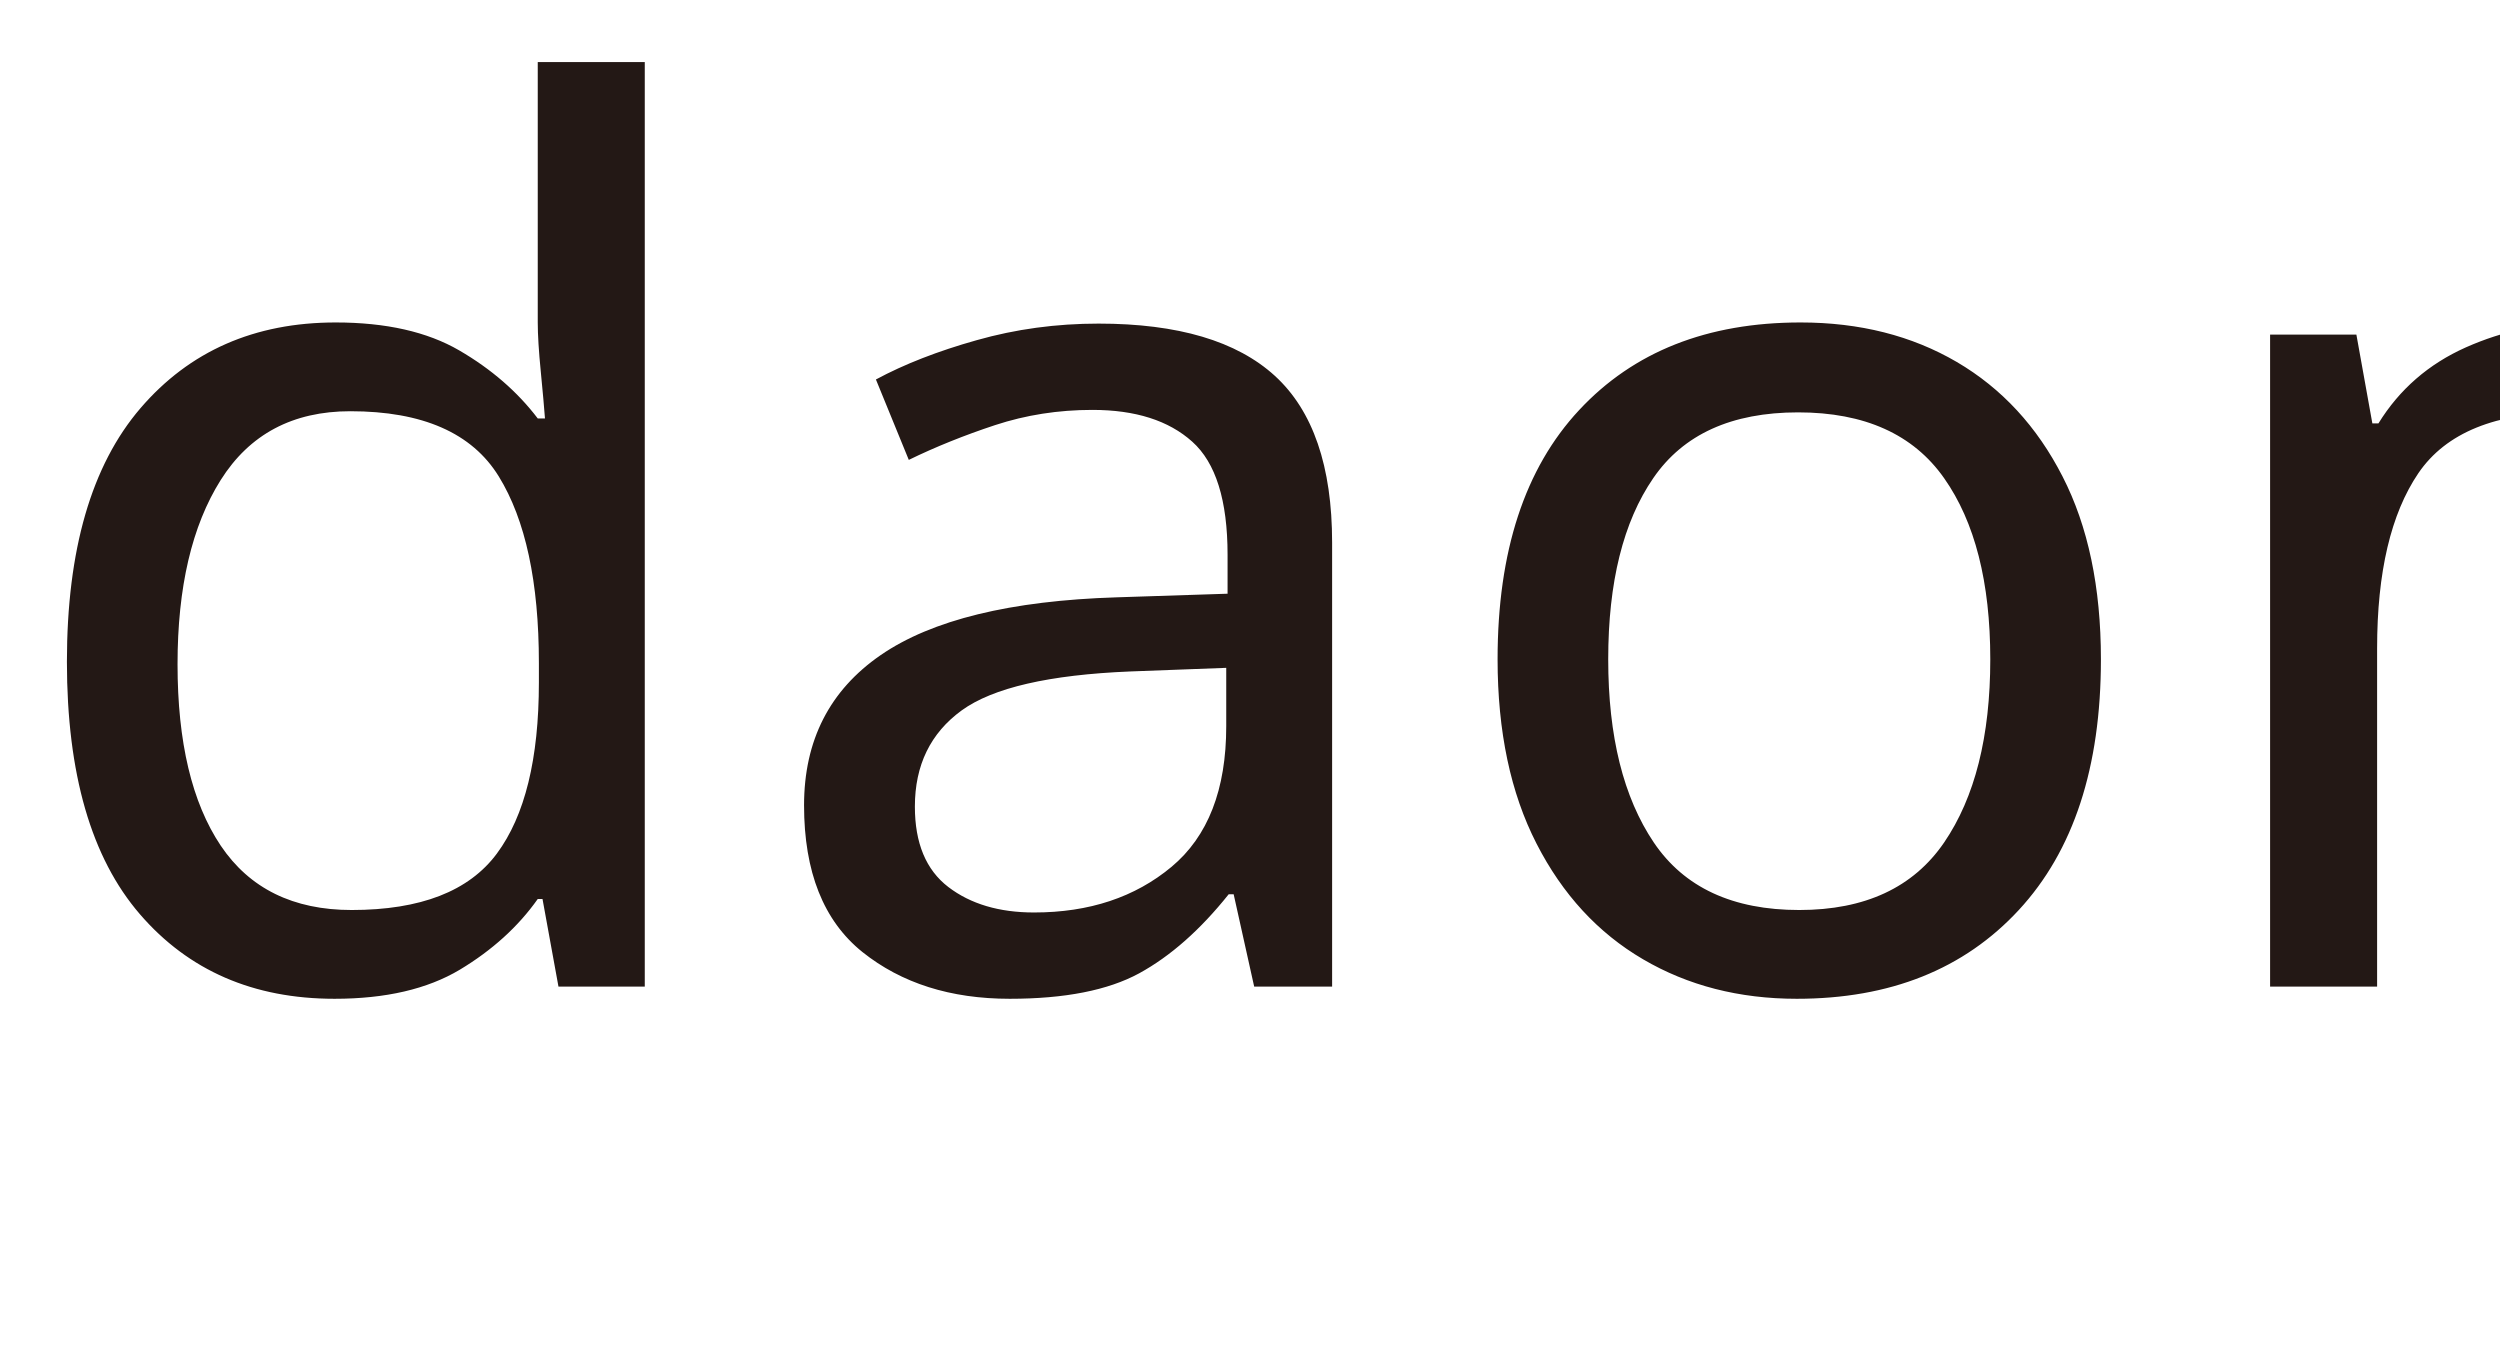
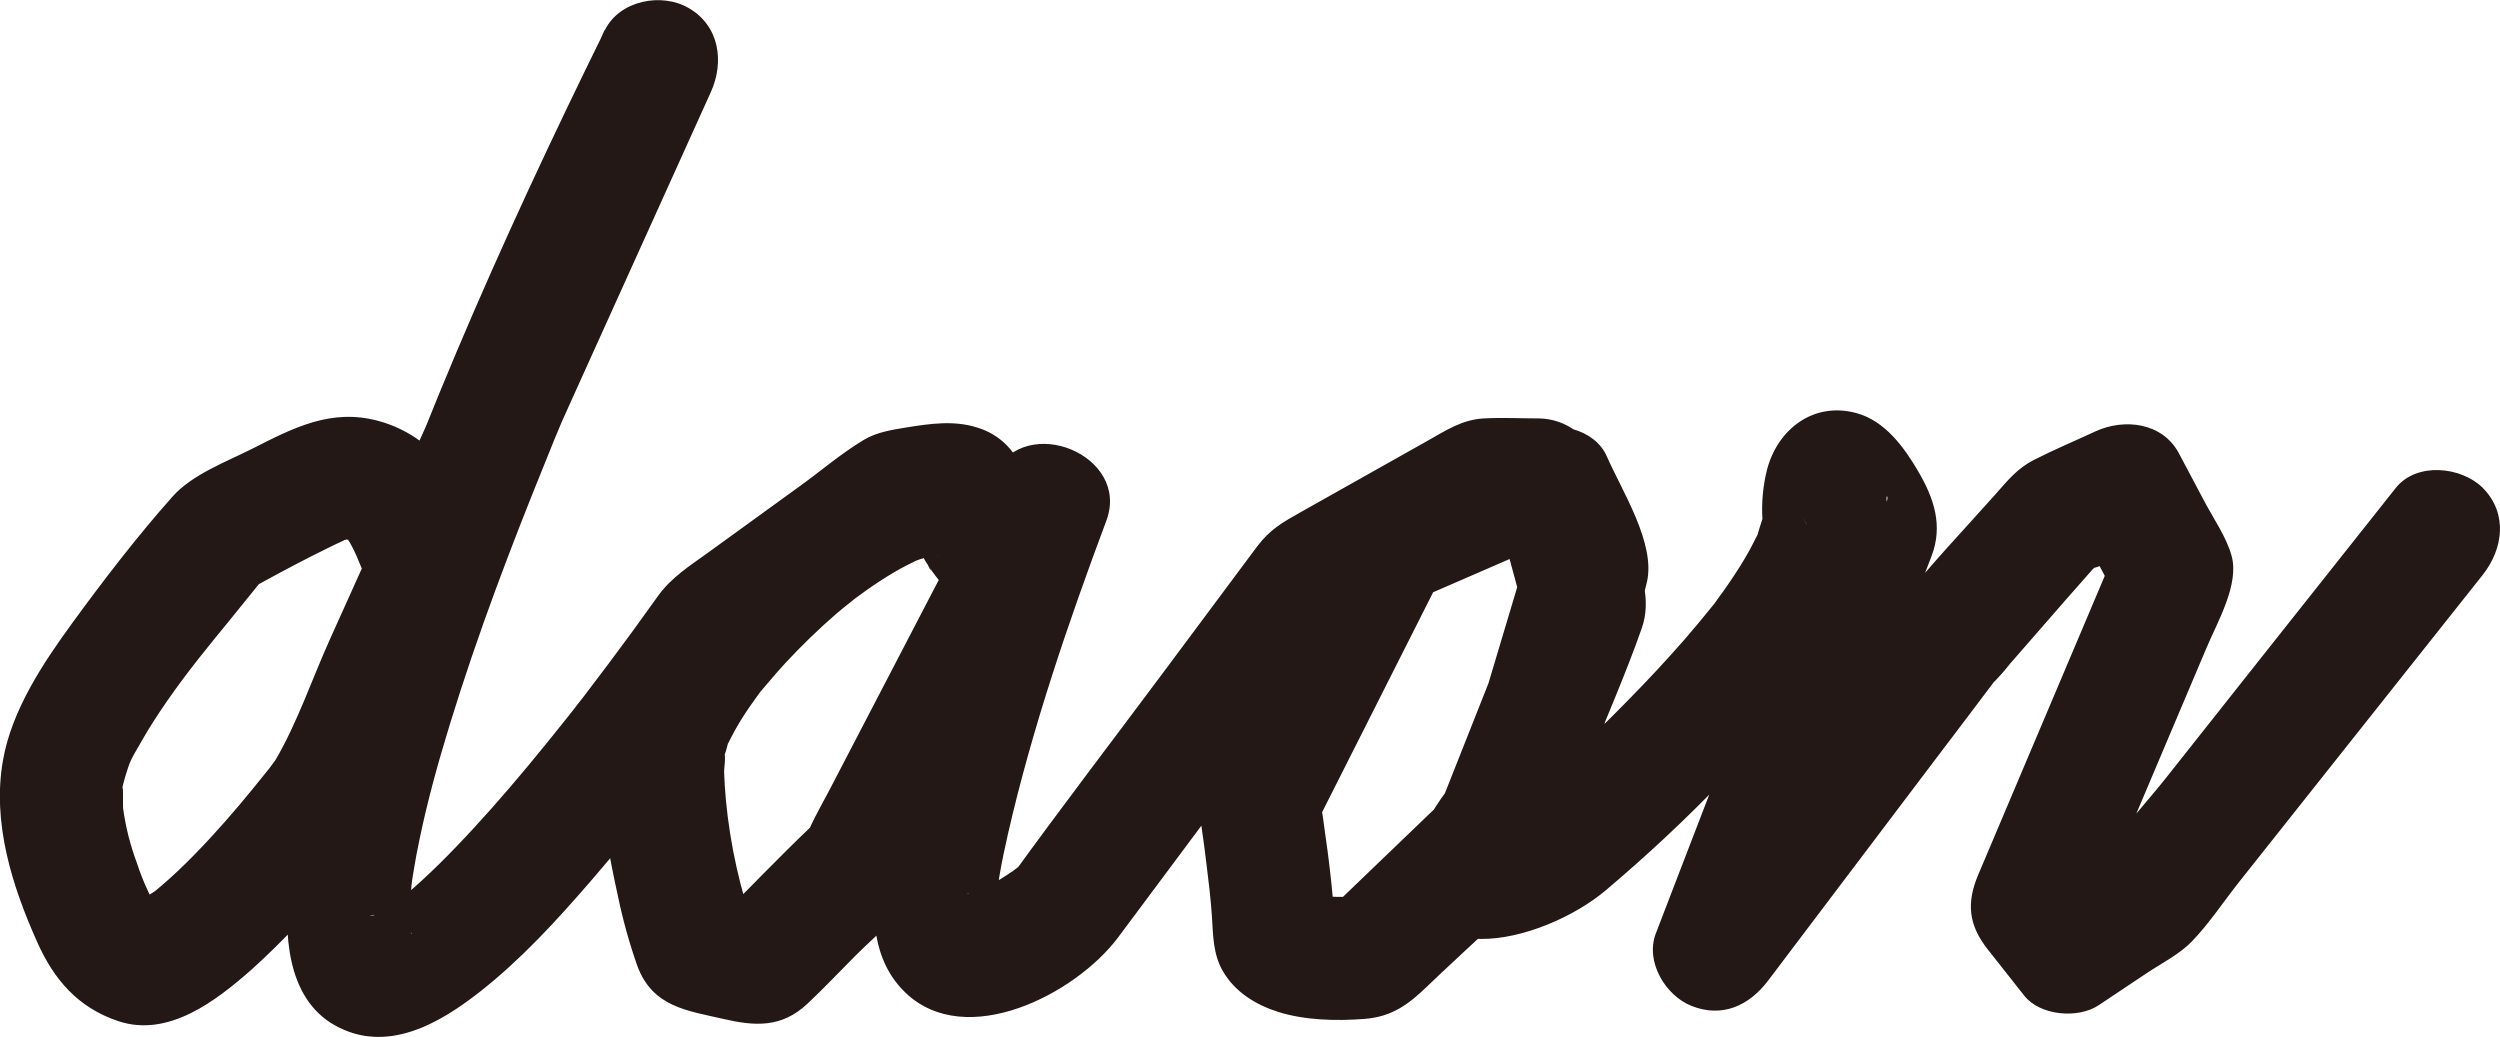
- <svg xmlns="http://www.w3.org/2000/svg" viewBox="0 0 205.5 111.2">
+ <svg xmlns="http://www.w3.org/2000/svg" viewBox="0 0 488.85 202.74">
  <defs>
-     <style>.cls-1{font-size:100px;fill:#231815;font-family:CommercialScript-BT, CommercialScript BT;}</style>
+     <style>.cls-1{fill:#231815;}</style>
  </defs>
  <g id="Layer_2" data-name="Layer 2">
    <g id="Layer_1-2" data-name="Layer 1">
-       <text class="cls-1" transform="translate(0 81.1)">daon</text>
+       <path class="cls-1" d="M93.05,102.83c-1.42-2.94.91,2.33-.36-.71-.66-1.56-1.27-3.14-2-4.69a33.09,33.09,0,0,0-2.18-4.33A24.65,24.65,0,0,0,74,82.31c-9.26-2.52-16.66,1.37-24.69,5.44-5.09,2.58-11.72,5-15.59,9.37-6.94,7.81-13.47,16.32-19.62,24.75-5.75,7.9-11.8,17-13.52,26.81-2.15,12.19,1.78,24.57,6.73,35.61,3.26,7.27,7.94,12.74,15.78,15.37,9.85,3.31,19.21-4,26.19-10.15a150.54,150.54,0,0,0,16.63-17.7c2.92-3.55,6.32-7.13,8.67-11.09,2.6-4.39,4.33-9.61,6.43-14.26l32.88-72.94L139,18c2.66-5.9,1.7-12.9-4.3-16.41-5.29-3.1-13.55-1.54-16.42,4.3C97.94,47.17,78.86,90,65.18,133.94c-3.92,12.61-7.24,25.42-8.65,38.58-1,9.63-.68,22.6,9,28,10.09,5.61,20.36-.34,28.36-6.63s14.85-13.78,21.46-21.41a540.4,540.4,0,0,0,34.37-44.26l-4.31,4.3,23.87-17.25c3.67-2.65,7.84-5.08,11.21-8.1.15-.13.72-.37.79-.57-.46,1.31-4.54,1.5-.57.69.68-.14,1.38-.25,2.06-.39,2.26-.49-1.41,0,.09,0a17,17,0,0,0,2.26-.13c2-.34-2.13-.39-2.94-.93l-4.3-4.31c-.57-.78-3-9.87-.78-1.42.1.38.21.75.33,1.12a48.68,48.68,0,0,0,2.38,5.63c.73,1.54,3.51,8.11,1.43,2.35l17.63-13.55,0,0,4.3,4.3c-3.53-4.69-5.71-10-11-13C187,84,180.77,84.18,175.27,85.6c-11.08,2.87-21.06,10.7-29.48,18.09-8.89,7.81-17.52,17.13-23.17,27.6-7.47,13.85-5.09,29-1.8,43.88a105.28,105.28,0,0,0,3.82,13.75c3,8,9.73,8.69,16.84,10.33,6.1,1.41,11.33,1.77,16.36-2.94,3.21-3,6.24-6.24,9.35-9.35,4.29-4.29,9.48-8.36,12.31-13.82l10.58-20.32,25.06-48.18-21.93-9.25Q185.89,115,179.83,135a254,254,0,0,0-7.38,29c-1.79,10-3.59,22.26,4.61,30.11,11.84,11.34,33.25.27,41.53-10.75,8-10.7,16-21.48,24-32.22l24-32.22-4.3,4.3,33.81-19L290,105.82h11l-6.06-22.36L270.18,94.23c-3.83,1.67-6.93,2.79-9.26,6.72-1.51,2.54-2.7,5.35-4,8l-15,29.75c-1.77,3.51-3.58,7-5.31,10.53-.23.47-.49.93-.71,1.4-2,4.18-1.42,7.76-.82,12l.48,3.44c-.37-2.78.25,2,.34,2.77.43,3.45.85,6.91,1.08,10.38.25,3.73.2,7.33,2.15,10.7,2.38,4.08,6.41,6.55,10.81,7.95,5.22,1.65,11.4,1.79,16.85,1.37s8.66-2.88,12.29-6.37c7-6.74,14.48-13.21,21.14-20.31,2.48-2.64,3.58-6.17,4.89-9.49l5.58-14.1c3.44-8.67,7.24-17.28,10.33-26.09,2-5.67-.21-11-1.71-16.54L315.4,92.06l-21.93,9.25,6.66,15.24-1.21-9.25-13.81,46.19,3.09-5.3c-3.52,4-7.2,8.41-9.56,13.25-1.91,3.92-3.28,8.25-2,12.63a13.55,13.55,0,0,0,12.92,9.53c8.18.08,18.34-4.34,24.53-9.59,15.79-13.37,30.77-28.6,43-45.3a73.2,73.2,0,0,0,9.44-16.79,32.72,32.72,0,0,0,2.1-9.07c.14-1.61.16-3.21.21-4.82.06-2.07.5-.27,0,0l.21-.76a10.23,10.23,0,0,1-4.09,5.3l-6.06,1.63c-2.14.26-4.64-1.24-6.2-2.5.91.73,1.13,2-.22-.5.6,1.13,1.46,2.18,2.11,3.3q1.25,2.16,2.3,4.42l-1.21-9.25-27.95,72.58-3.95,10.28c-2.12,5.5,1.88,12.12,6.94,14.15,6,2.41,11.27,0,15-4.91l31.67-41.89c4.54-6,9.11-12,13.61-18,1.49-2-2.48,2.7-1.21,1.59a39.16,39.16,0,0,0,3.24-3.67L404,117.22l5.14-5.83a13.08,13.08,0,0,0,1.4-1.58c.94-1.56-3.28,1.36-1.66,1.31,2-.07,5.29-2.46,7.08-3.29l5.8-2.69-16.42-4.31L414.42,118V105.86L386.8,171.1c-2.34,5.54-1.82,9.86,1.88,14.54l7.14,9.05c3.09,3.92,10.51,4.56,14.54,1.88l9.47-6.32c2.81-1.87,6.39-3.69,8.75-6.14,3.41-3.53,6.25-7.87,9.3-11.71l37.51-47.28,10.09-12.72c4-5.07,4.95-12,0-17-4.18-4.17-12.92-5.1-17,0l-26,32.79L423.63,152c-3.76,4.75-8.16,9.39-11.47,14.47-1.09,1.67-1,.1,1.67-1-1.59.66-3.14,2.09-4.56,3l-11,7.35,14.54,1.88-7.14-9.05,1.87,14.54,14.39-34,9.55-22.55c2.19-5.17,6.41-12.4,4.89-17.94-1-3.66-3.53-7.27-5.28-10.58l-5-9.43c-3.22-6.11-10.74-6.94-16.41-4.31-4,1.86-8.08,3.57-12,5.57-3.24,1.65-5.15,4.06-7.5,6.72-6.22,7-12.84,13.89-18.64,21.28-11.22,14.29-21.94,29-32.89,43.48L324.9,179.67l21.93,9.25,30.86-80.16c2.29-6,.49-11.33-2.64-16.66-2.74-4.67-6.46-9.79-12-11.31-8.3-2.3-15.33,3-17.48,10.87a31.65,31.65,0,0,0-.94,9.92c.12,1.28.79-2.73-.06.06-.29.93-.62,1.87-.87,2.81-.5,1.92,1.06-2-.22.47-.47.9-.9,1.82-1.4,2.71-1.23,2.23-2.61,4.38-4.05,6.47-.68,1-1.38,2-2.08,2.92-1.52,2.11.24-.21-1,1.36-1.84,2.28-3.7,4.53-5.62,6.74-3.5,4-7.14,7.9-10.87,11.7q-9.6,9.81-19.91,18.91c-.65.58-1.37,1.12-2,1.74-.47.46,3.83-2.17.73-.95-.9.36-1.78.81-2.65,1.22-.52.25-2.06.81.36-.14-.59.23-1.17.49-1.77.7-1.28.45-2.6.82-3.88,1.27a6.92,6.92,0,0,0-1.15.28c.45-1.24,5.85.72,6.18,1l4.31,4.3q2.8,4.53.65,8.43c.29-.61.61-1.2,1-1.78.74-1.27,1.6-2.44,2.43-3.65,1.29-1.89-.92,1,1.07-1.37.37-.43.74-.87,1.1-1.31a22.24,22.24,0,0,0,4.17-8.4l7.33-24.51c1.86-6.21,4.16-12.44,5.61-18.75,1.73-7.56-4.83-17.69-7.85-24.59-2.36-5.39-10.08-7.06-15-4.91a12,12,0,0,0-6.94,14.16l6.19,22.86v-6.38l-18.1,45.71,3.09-5.29-24.29,23.33,8.49-3.51a66.62,66.62,0,0,1-8.36.11c-1.44-.06-2.46-.43-.49,0-1.62-.37-3.14-1.64-1.11.06l-.63-.34a8.56,8.56,0,0,1,4,7.38,13.27,13.27,0,0,0-.11-2.74c-.55-8.75-1.9-17.49-3.18-26.16l-1.21,9.25,25.24-50L277.5,117,307,104.18c4.78-2.08,6.8-8.88,5.51-13.55A12.23,12.23,0,0,0,301,81.82c-3.61,0-7.29-.2-10.9,0-4.22.24-7.38,2.36-10.92,4.35L254.07,100.3c-3.37,1.9-5.78,3.28-8.26,6.57-.94,1.23-1.85,2.48-2.78,3.73l-15.31,20.56c-10,13.42-20.19,26.72-30,40.28-1.32,1.83,1.47-1.89,1.3-1.72,3.14-3.15.74-.56-.9.56s-3.17,2.07-4.83,3c-1,.53-2,1-3,1.47,3.27-1.51-1.1,0-1.65.31,0,0,2.65-.21,1.41-.18s-1-.51-.08.14c2,1.42-1-.76,1.22.31a6.78,6.78,0,0,1,2.84,2.09,17.68,17.68,0,0,1,1,1.71c-.19-.36-.38-2.24-.23-.8.13,1.2.1-2.15.13-2.74.06-1,.19-2.07.28-3.1-.24,2.86,0,0,.21-1.15.47-2.79,1.06-5.57,1.69-8.33,4.77-20.79,11.77-41.23,19.23-61.21,4.76-12.73-15.7-21.23-21.93-9.24l-19.71,37.88-12.54,24.1c-1.23,2.36-2.58,4.69-3.7,7.11-1.74,3.76,3.09-2.83-.11.22-6.22,5.94-12.17,12.18-18.26,18.26L151.78,177l-12.38-2.85,8.38,8.38a107.21,107.21,0,0,1-5.85-26.2c-.16-1.82-.28-3.64-.34-5.46,0-.71.39-3.07,0-3.65,0,0-.72,2.61,0,.7a19.07,19.07,0,0,0,.7-2.34c.41-1.76-1.11,2,.14-.33.4-.74.75-1.5,1.16-2.23.95-1.72,2-3.39,3.12-5,.56-.81,1.14-1.59,1.7-2.38,1.31-1.82-.88,1,.61-.76s2.94-3.48,4.49-5.16a125.85,125.85,0,0,1,10.1-9.77c.81-.69,1.63-1.37,2.45-2,.41-.34.82-.66,1.23-1-.13.11-1.46,1.1-.37.29,1.73-1.29,3.49-2.55,5.3-3.72s3.37-2.09,5.13-3c.75-.39,1.52-.73,2.27-1.11,1.2-.62-1,.42-1,.42.47-.16.93-.37,1.41-.52.78-.23,1.6-.42,2.36-.68,2.47-.85-2.13.3-.4,0,1-.16,2.49.57.6-.09s-1.07-.16-.59,0c-.07,0-2.83-1.41-1.51-.63.91.54-1.9-2.16-2.18-2.27.9.35,2.2,3.43,2.79,4.32,1.6,2.45,3.22,4.8,5.75,6.43,8.44,5.45,21.19-3.7,17.62-13.56a67.3,67.3,0,0,0-4-8.45c-1.26-2.38.7,2.47.11.16l-.17-.56q.63,5-.15-.92A13.41,13.41,0,0,0,191,83.58c-4.48-1.42-9.19-.73-13.73,0-2.86.47-5.78.9-8.32,2.41-4.39,2.62-8.44,6.11-12.58,9.09l-17.94,13c-3.52,2.54-7.09,4.79-9.68,8.34-1.64,2.24-3.22,4.51-4.86,6.75-3.21,4.4-6.49,8.75-9.79,13.08-1.68,2.2,1.68-2.13-.06.08-.34.42-.67.85-1,1.27q-1.53,2-3.09,3.92-3.48,4.38-7.07,8.69c-4.39,5.25-8.9,10.41-13.64,15.33-2.15,2.24-4.35,4.43-6.64,6.53-.87.8-1.75,1.59-2.65,2.36-.51.44-1,.86-1.55,1.3-2.44,2.06,1.59-1-.07.06s-3.88,2.16-5.5,3.4,2.95-1.32,1.22-.53a3.7,3.7,0,0,1-1.16.35c-2.4-.14,3.72-.09.73-.2,3.73.14,3.14.54,2,.18,3.32,1,2.82,1.31,1.77.65,2.82,1.77,2.34,1.92,1.48,1,2.37,2.52,1.69,2.31,1.08,1.23-.83-1.45.42,3,.58,1.33a6,6,0,0,0-.37-1.39c-.53-2.07-.51.22.1,1-.32-.41-.13-2.05-.14-2.56a68.6,68.6,0,0,1,.41-7.72c.07-.75.5-3.44,0,.1.12-.8.23-1.61.36-2.41.33-2,.7-4,1.11-5.93,1.6-7.75,3.72-15.38,6.05-22.93,5.39-17.52,11.93-34.69,18.84-51.66,1-2.5,2-5,3.07-7.48l1.32-3.16c.55-1.31.59-1.39.11-.26l.88-2.07q2.76-6.5,5.6-13,5.15-11.7,10.49-23.3c3.47-7.53,7-15,10.63-22.49L118.23,5.86l-31.56,70L64.47,125.1c-3.45,7.67-6.32,16.2-10.58,23.47-.17.3-.42.55-.61.84-.34.51-.75,1-1.1,1.45.79-1.1,1.14-1.45-.2.23-3.45,4.33-7,8.59-10.77,12.67-2.07,2.24-4.2,4.44-6.42,6.54-1.07,1-2.16,2-3.28,2.95-.54.46-1.08.91-1.63,1.35.84-.68,1-.67,0-.07-1.16.73-2.29,1.47-3.47,2.17-.35.21-.74.36-1.11.55l1.44-.63q-2.07.54,1.46.23c3.23,0,3.75.89,1-.9-.74-.49-1.47-1-2.17-1.54l4.3,4.31a47.48,47.48,0,0,1-4.55-9.94,49.67,49.67,0,0,1-2.71-10.73c-.08-.74.15-6.16-.33-3a24.83,24.83,0,0,1,.71-3.07c1-3.36,1.15-3.41,3.2-7,1.57-2.77,3.32-5.45,5.14-8.07,4-5.73,7.74-10.28,12.26-15.8.44-.55,5.67-7,5.66-7s-2.82,1.56-1.07.65c.55-.28,1.08-.59,1.63-.89,4.11-2.25,8.26-4.46,12.47-6.52,1-.5,2-1,3.06-1.47,3.11-1.49-.74.14.8-.34,1.23-.39,3.44-1.87-.91-.17,1.68.06,2,.09,1,.1,1.3.41,1.54.47.74.19s-.58-.18.45.38c-1.12-.85-1.21-.83-.25.09-.9-1.17-1-1.2-.24-.07.32.56.61,1.13.89,1.71.55,1.24.53,1.19,0-.16l.74,1.82c.76,1.86,1.53,3.72,2.41,5.54,2.81,5.83,11.14,7.39,16.42,4.3,6-3.49,7.12-10.56,4.3-16.42Z" />
    </g>
  </g>
</svg>
